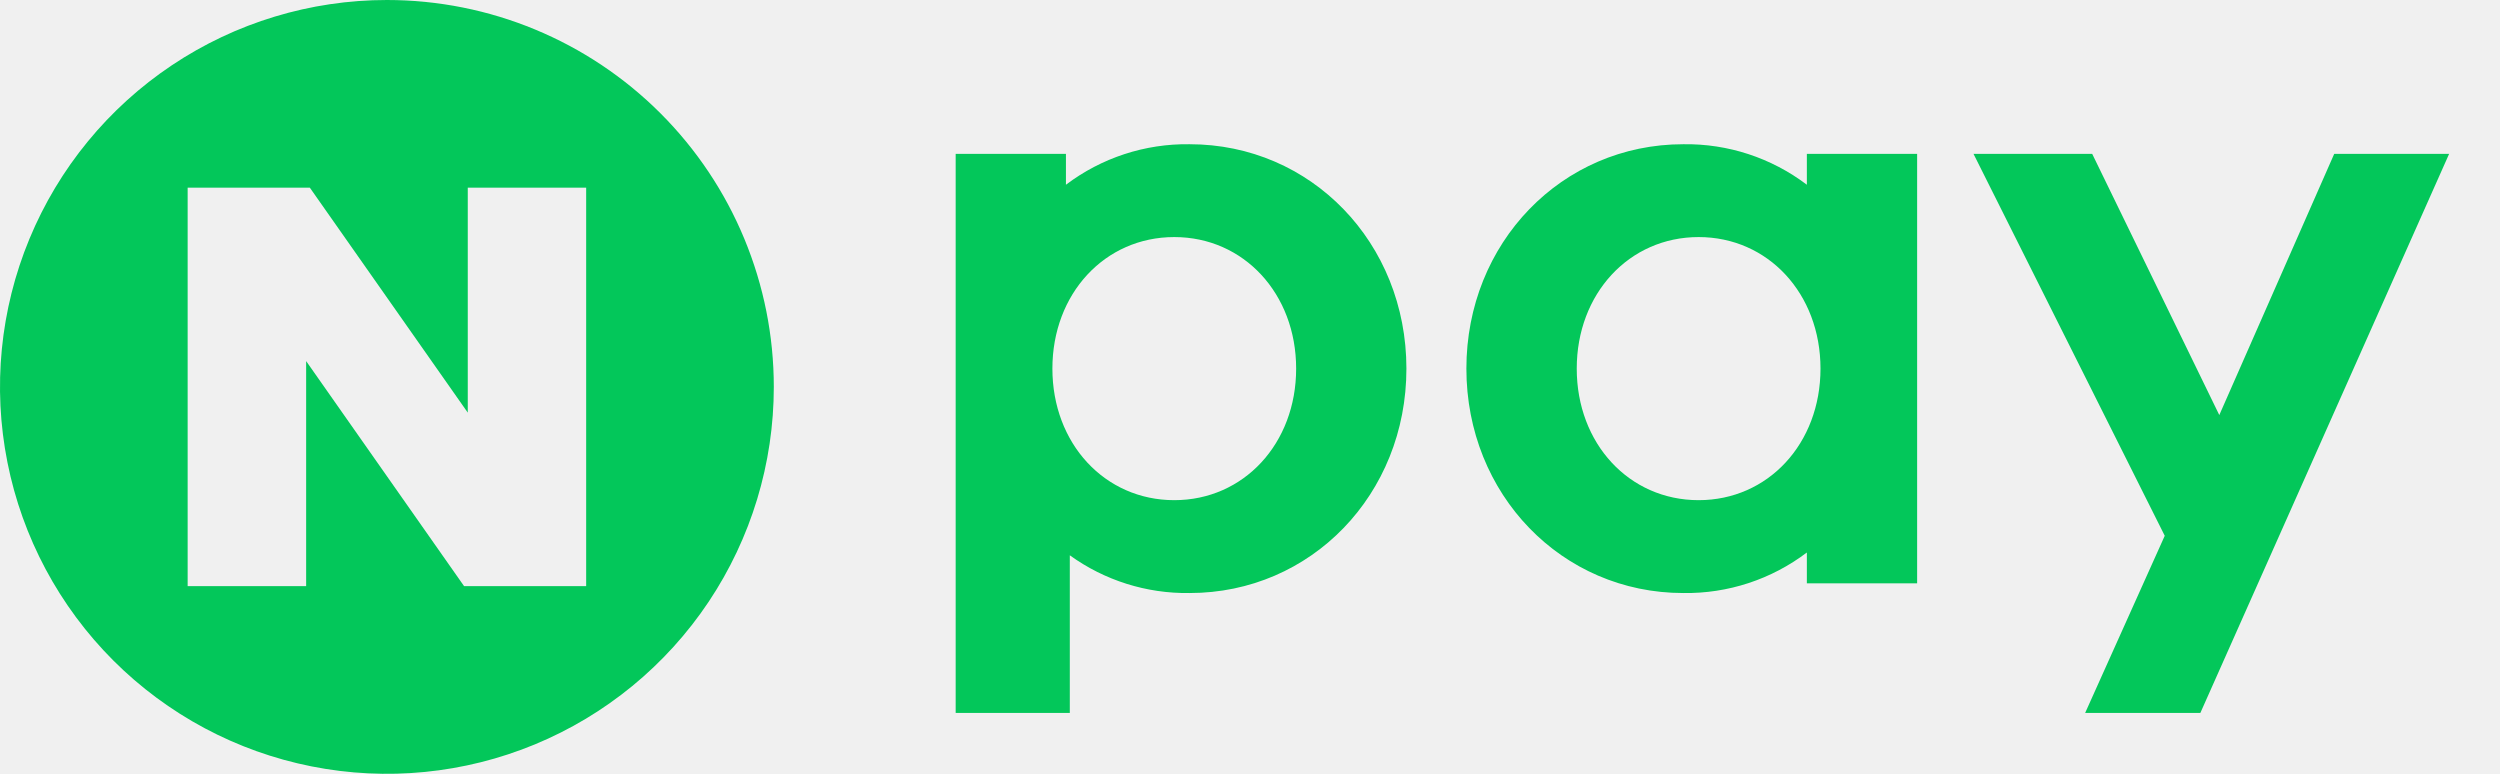
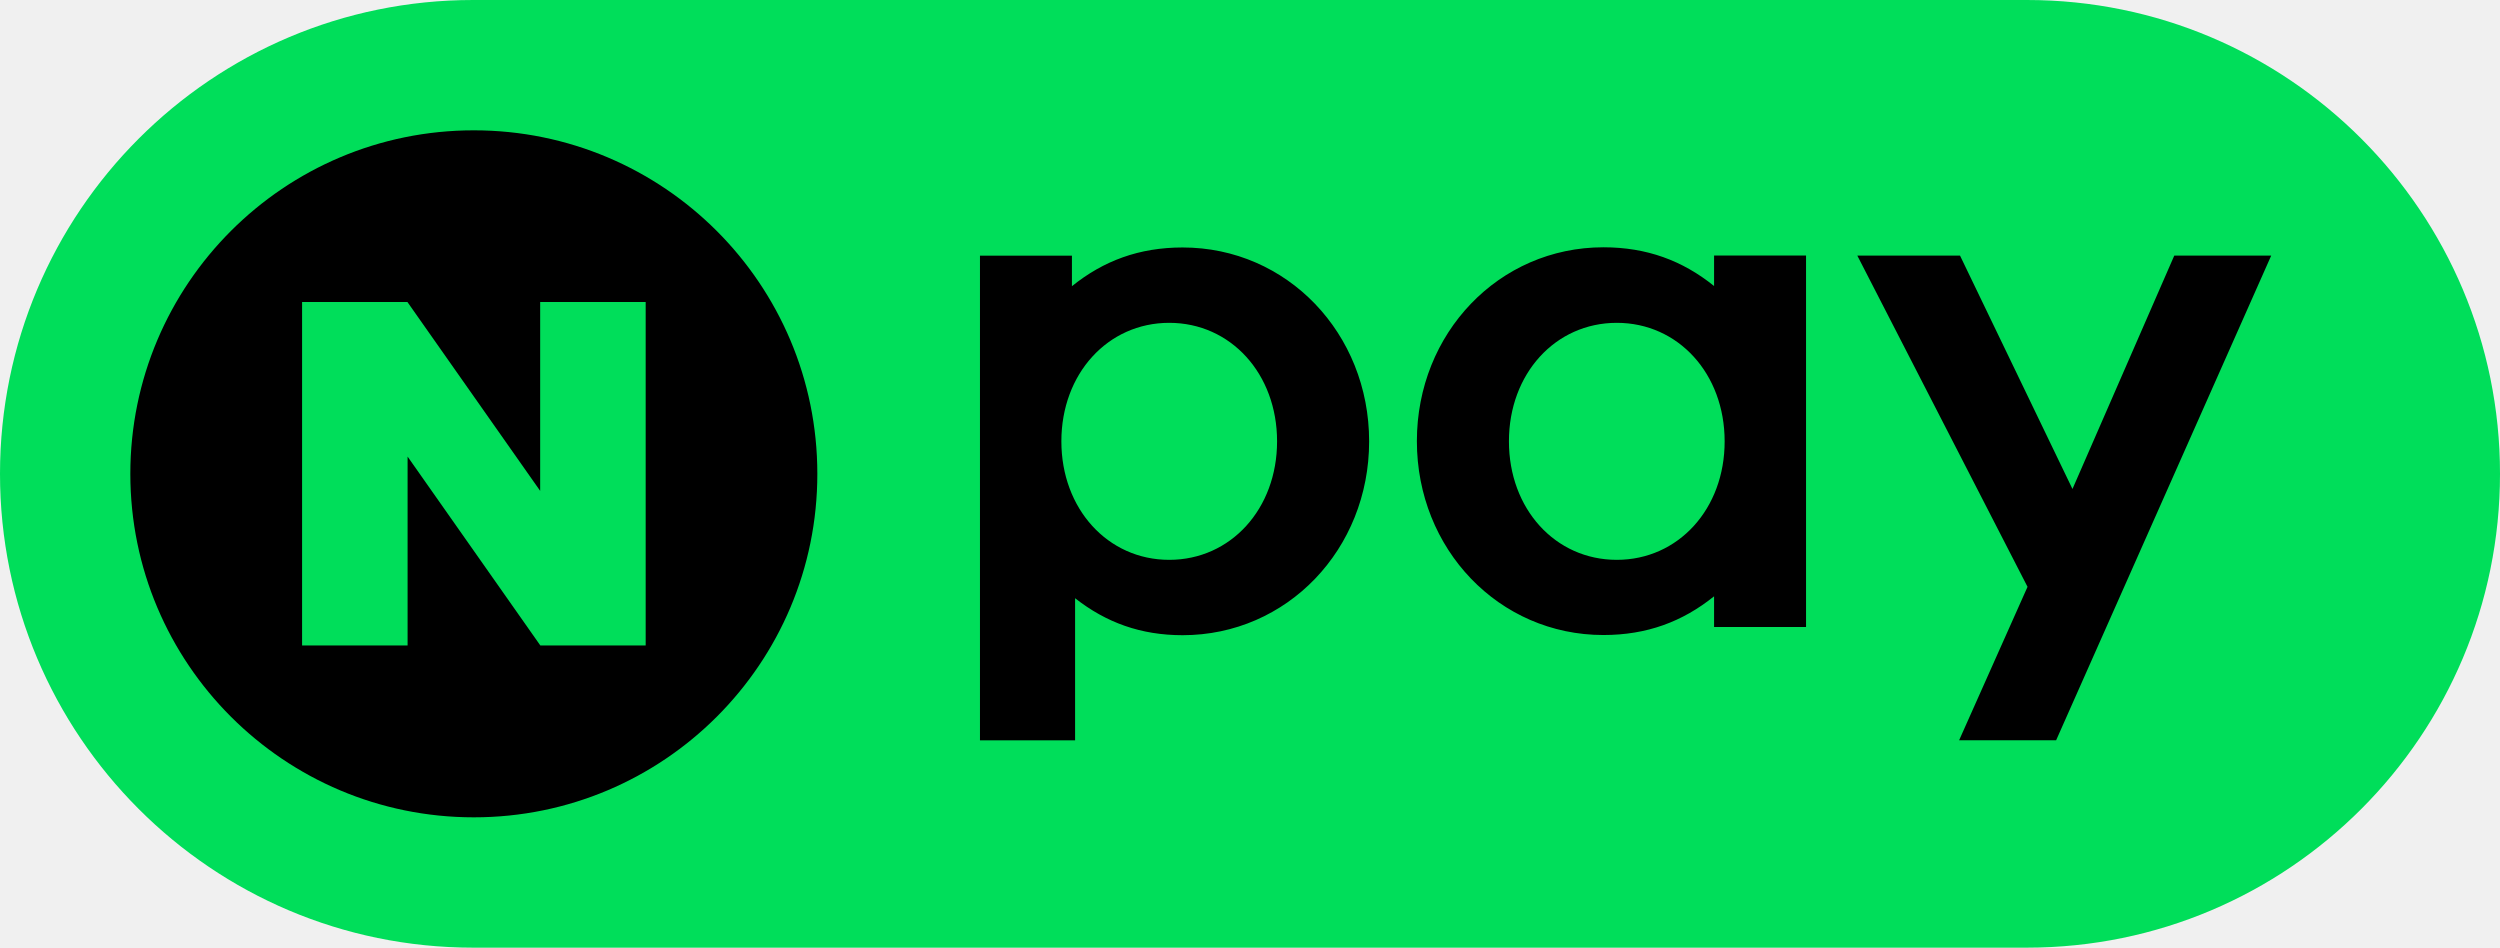
- <svg xmlns="http://www.w3.org/2000/svg" width="168" height="52" viewBox="0 0 168 52" fill="none">
-   <g clip-path="url(#clip0_3699_5886)">
-     <path d="M164.581 10.341L147.863 47.911H140.121L145.471 36.004L132.62 10.341H140.596L149.137 27.892L156.859 10.341H164.581ZM128.831 39.202H121.421V37.128C119.035 38.937 116.114 39.896 113.12 39.852C104.95 39.852 98.541 33.221 98.541 24.771C98.541 16.322 104.95 9.692 113.12 9.692C116.114 9.647 119.035 10.606 121.421 12.415V10.341H128.831V39.202ZM114.147 15.931C109.48 15.931 105.957 19.734 105.957 24.771C105.957 29.809 109.48 33.611 114.147 33.611C118.814 33.611 122.337 29.809 122.337 24.771C122.337 19.734 118.814 15.931 114.147 15.931ZM64.221 10.341H71.631V12.415C74.019 10.607 76.943 9.648 79.938 9.692C88.108 9.692 94.511 16.315 94.511 24.771C94.511 33.228 88.108 39.852 79.938 39.852C77.052 39.895 74.23 39.006 71.891 37.316V47.911H64.221V10.341ZM70.721 24.771C70.721 29.809 74.244 33.611 78.911 33.611C83.578 33.611 87.101 29.809 87.101 24.771C87.101 19.734 83.578 15.931 78.911 15.931C74.244 15.931 70.721 19.734 70.721 24.771Z" fill="#03C75A" />
-     <path d="M52 26C52 31.142 50.475 36.169 47.618 40.445C44.761 44.721 40.701 48.053 35.95 50.021C31.199 51.989 25.971 52.504 20.928 51.5C15.884 50.497 11.251 48.021 7.615 44.385C3.979 40.749 1.503 36.116 0.5 31.072C-0.504 26.029 0.011 20.801 1.979 16.05C3.947 11.299 7.28 7.239 11.555 4.382C15.831 1.525 20.858 0 26 0C32.896 0 39.509 2.739 44.385 7.615C49.261 12.491 52 19.104 52 26ZM31.434 12.61V27.729L20.82 12.61H12.61V39.39H20.573V24.265L31.187 39.39H39.39V12.61H31.434Z" fill="#03C75A" />
-   </g>
-   <defs>
-     <clipPath id="clip0_3699_5886">
-       <rect width="168" height="52" fill="white" />
-     </clipPath>
-   </defs>
+ <svg xmlns="http://www.w3.org/2000/svg" width="277" height="105" viewBox="0 0 277 105" fill="none">
+   <path d="M224.585 0C253.528 0 277 23.51 277 52.5C277 81.49 253.528 105 224.585 105H52.415C23.472 105 0 81.49 0 52.5C0 23.51 23.472 0 52.415 0H224.585Z" fill="#00DE5A" />
+   <path d="M52.501 90.56C31.481 90.56 14.441 73.52 14.441 52.5C14.441 31.48 31.481 14.44 52.501 14.44C73.521 14.44 90.561 31.48 90.561 52.5C90.571 73.52 73.531 90.56 52.501 90.56ZM59.851 33.46V54.39L45.141 33.46H33.471V71.52H45.161V50.59L59.871 71.52H71.541V33.46H59.851Z" fill="black" />
+   <path d="M118.99 82.02V66.09V82.02ZM240.91 28.32L229.63 54.18L217.17 28.32H205.79L224.65 65.02L217.07 82.02H227.82L251.65 28.32H240.91ZM189.92 69.47H200.11V28.31H189.92V31.69C186.42 28.87 182.46 27.4 177.66 27.4C166.07 27.4 156.99 36.92 156.99 48.88C156.99 60.84 166.07 70.36 177.66 70.36C182.46 70.36 186.42 68.89 189.92 66.07V69.47ZM179.14 62.03C172.32 62.03 167.19 56.39 167.19 48.9C167.19 41.41 172.33 35.77 179.14 35.77C185.95 35.77 191.09 41.41 191.09 48.9C191.1 56.38 185.96 62.03 179.14 62.03ZM119.13 66.29C122.56 68.98 126.4 70.38 131.03 70.38C142.62 70.38 151.7 60.86 151.7 48.9C151.7 36.94 142.62 27.42 131.03 27.42C126.23 27.42 122.27 28.89 118.77 31.71V28.33H108.58V82.03H119.12V66.29H119.13ZM117.6 48.9C117.6 41.41 122.74 35.77 129.55 35.77C136.36 35.77 141.5 41.41 141.5 48.9C141.5 56.39 136.36 62.03 129.55 62.03C122.74 62.03 117.6 56.38 117.6 48.9Z" fill="black" />
</svg>
